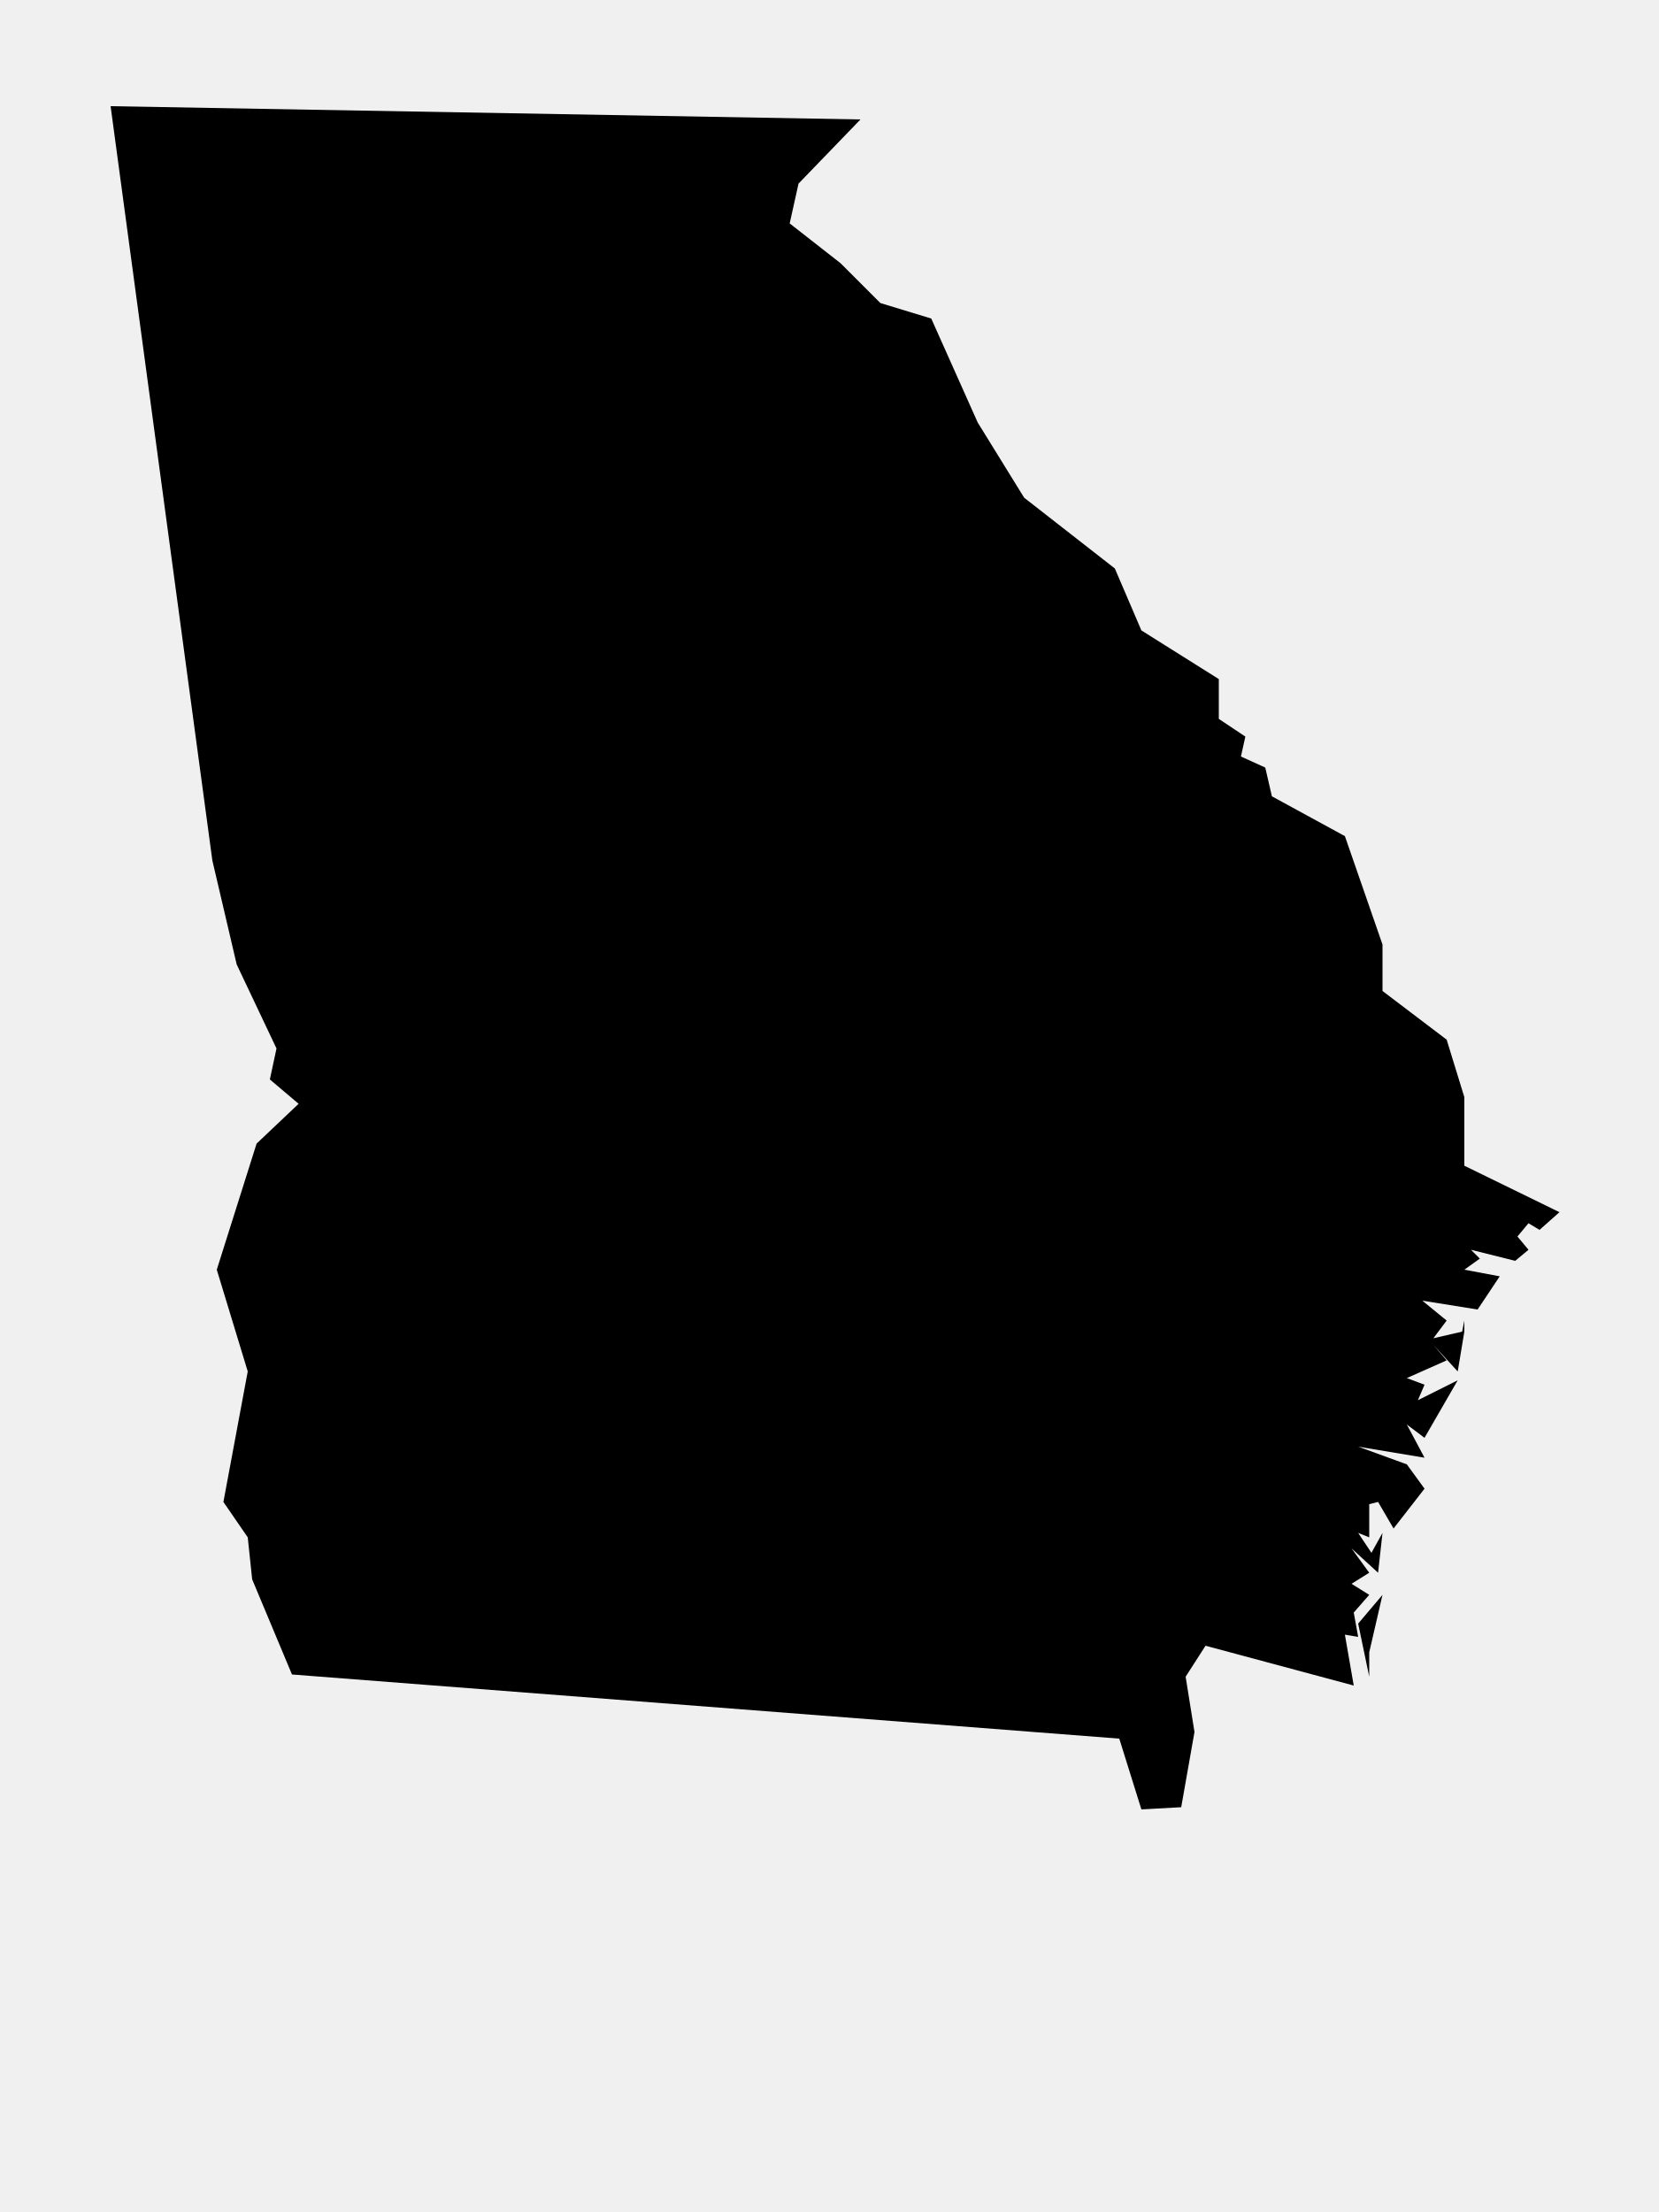
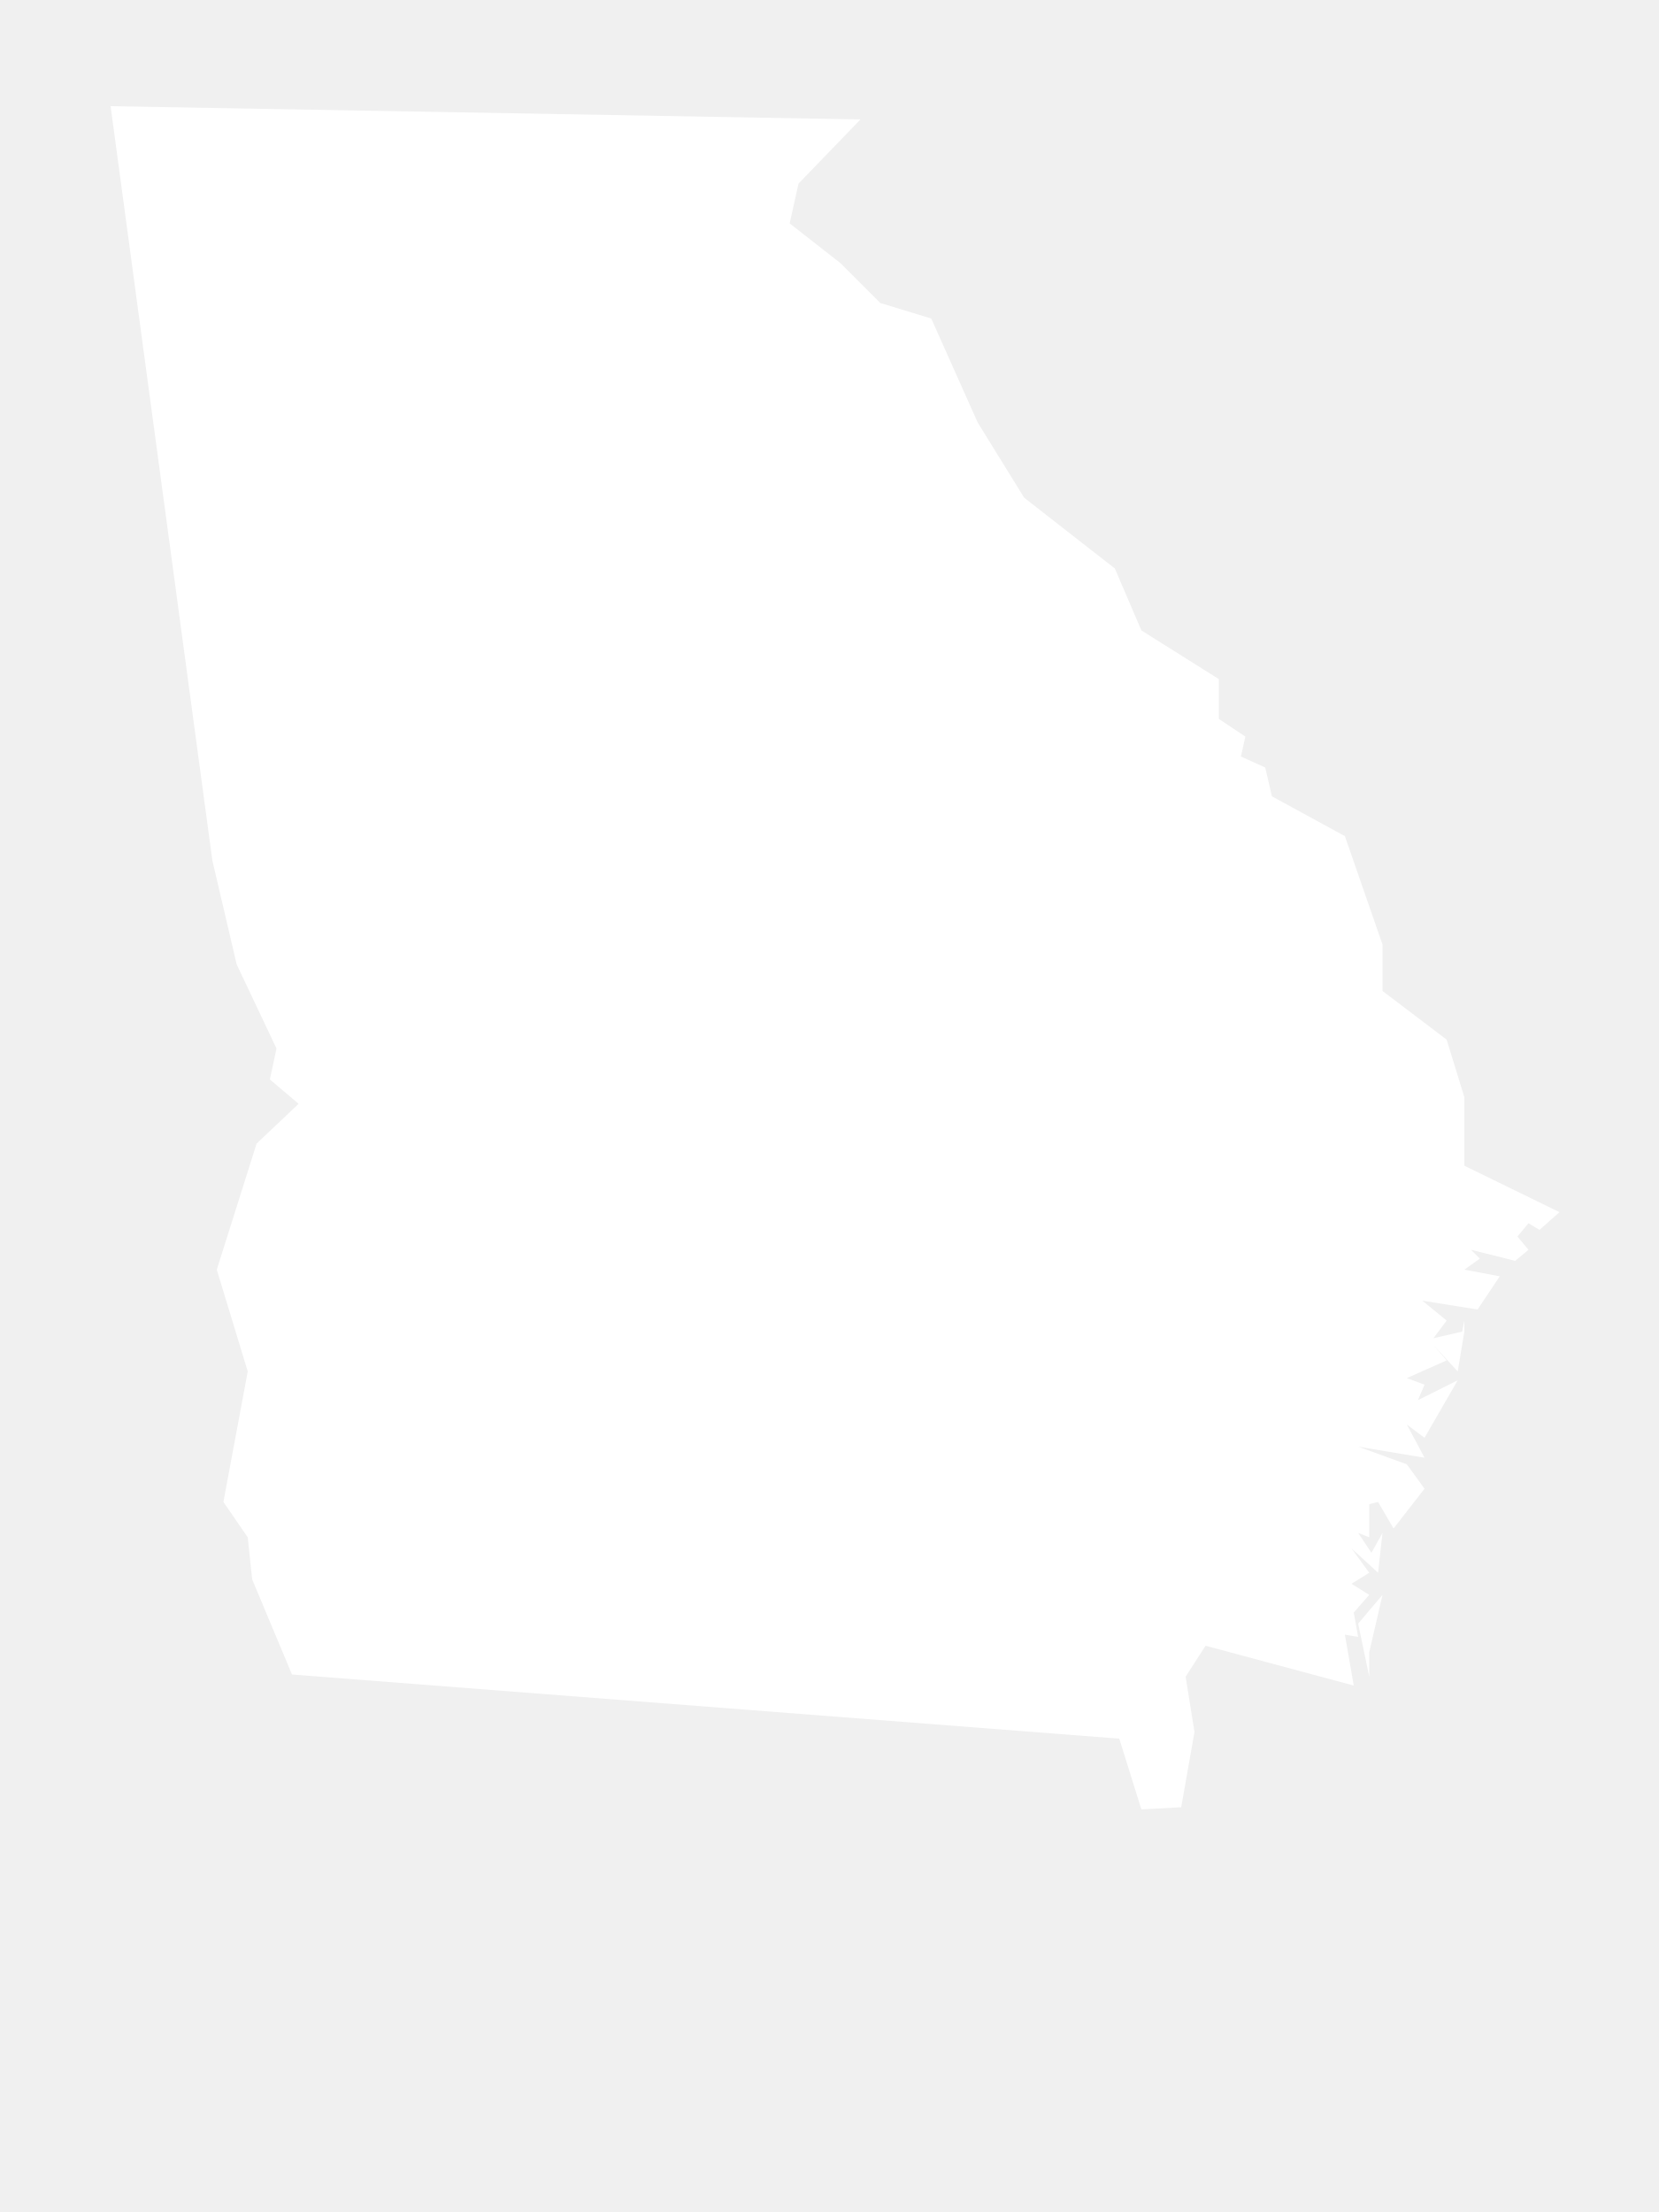
<svg xmlns="http://www.w3.org/2000/svg" version="1.1" width="60" height="80" viewBox="0 0 60 80">
-   <path d="M49.52 60.64v-0.88l0.48-2.080-0.88 1.040zM10 37.92l-0.24 1.12 1.040 0.88-1.52 1.44-1.44 4.56 1.12 3.68-0.88 4.72 0.88 1.28 0.16 1.52 1.44 3.44 29.92 2.32 0.8 2.56 1.44-0.080 0.48-2.72-0.32-2 0.72-1.12 5.36 1.44-0.32-1.84 0.48 0.080-0.16-0.88 0.56-0.64-0.64-0.4 0.64-0.4-0.64-0.88 0.96 0.88 0.16-1.44-0.4 0.72-0.48-0.72 0.4 0.16v-1.2l0.32-0.080 0.56 0.96 1.12-1.44-0.64-0.88-1.76-0.64 2.4 0.4-0.64-1.2 0.64 0.48 1.2-2.080-1.44 0.72 0.24-0.56-0.64-0.24 1.44-0.64-0.48-0.56 0.88 0.96 0.24-1.44v-0.4l-0.080 0.4-1.040 0.24 0.48-0.64-0.88-0.72 2 0.32 0.8-1.2-1.28-0.24 0.56-0.4-0.32-0.32 1.6 0.4 0.48-0.4-0.4-0.48 0.4-0.48 0.4 0.24 0.72-0.64-3.44-1.68v-2.48l-0.64-2.080-2.32-1.76v-1.68l-1.36-3.92-2.64-1.44-0.24-1.040-0.88-0.4 0.16-0.72-0.96-0.64v-1.44l-2.8-1.76-0.96-2.24-3.28-2.56-1.68-2.72-1.68-3.76-1.84-0.56-1.44-1.44-1.84-1.44 0.32-1.44 2.24-2.32-27.12-0.48 3.68 27.28 0.88 3.76z" />
+   <path fill="#fff" d="M49.52 60.64v-0.88l0.48-2.080-0.88 1.040zM10 37.92l-0.24 1.12 1.040 0.88-1.52 1.44-1.44 4.56 1.12 3.68-0.88 4.72 0.88 1.28 0.16 1.52 1.44 3.44 29.92 2.32 0.8 2.56 1.44-0.080 0.48-2.72-0.32-2 0.72-1.12 5.36 1.44-0.32-1.84 0.48 0.080-0.16-0.88 0.56-0.64-0.64-0.4 0.64-0.4-0.64-0.88 0.96 0.88 0.16-1.44-0.4 0.72-0.48-0.72 0.4 0.16v-1.2l0.32-0.080 0.56 0.96 1.12-1.44-0.64-0.88-1.76-0.64 2.4 0.4-0.64-1.2 0.64 0.48 1.2-2.080-1.44 0.72 0.24-0.56-0.64-0.24 1.44-0.64-0.48-0.56 0.88 0.96 0.24-1.44v-0.4l-0.080 0.4-1.040 0.24 0.48-0.64-0.88-0.72 2 0.32 0.8-1.2-1.28-0.24 0.56-0.4-0.32-0.32 1.6 0.4 0.48-0.4-0.4-0.48 0.4-0.48 0.4 0.24 0.72-0.64-3.44-1.68v-2.48l-0.64-2.080-2.32-1.76v-1.68l-1.36-3.92-2.64-1.44-0.24-1.040-0.88-0.4 0.16-0.72-0.96-0.64v-1.44l-2.8-1.76-0.96-2.24-3.28-2.56-1.68-2.72-1.68-3.76-1.84-0.56-1.44-1.44-1.84-1.44 0.32-1.44 2.24-2.32-27.12-0.48 3.68 27.28 0.88 3.76z" />
</svg>
